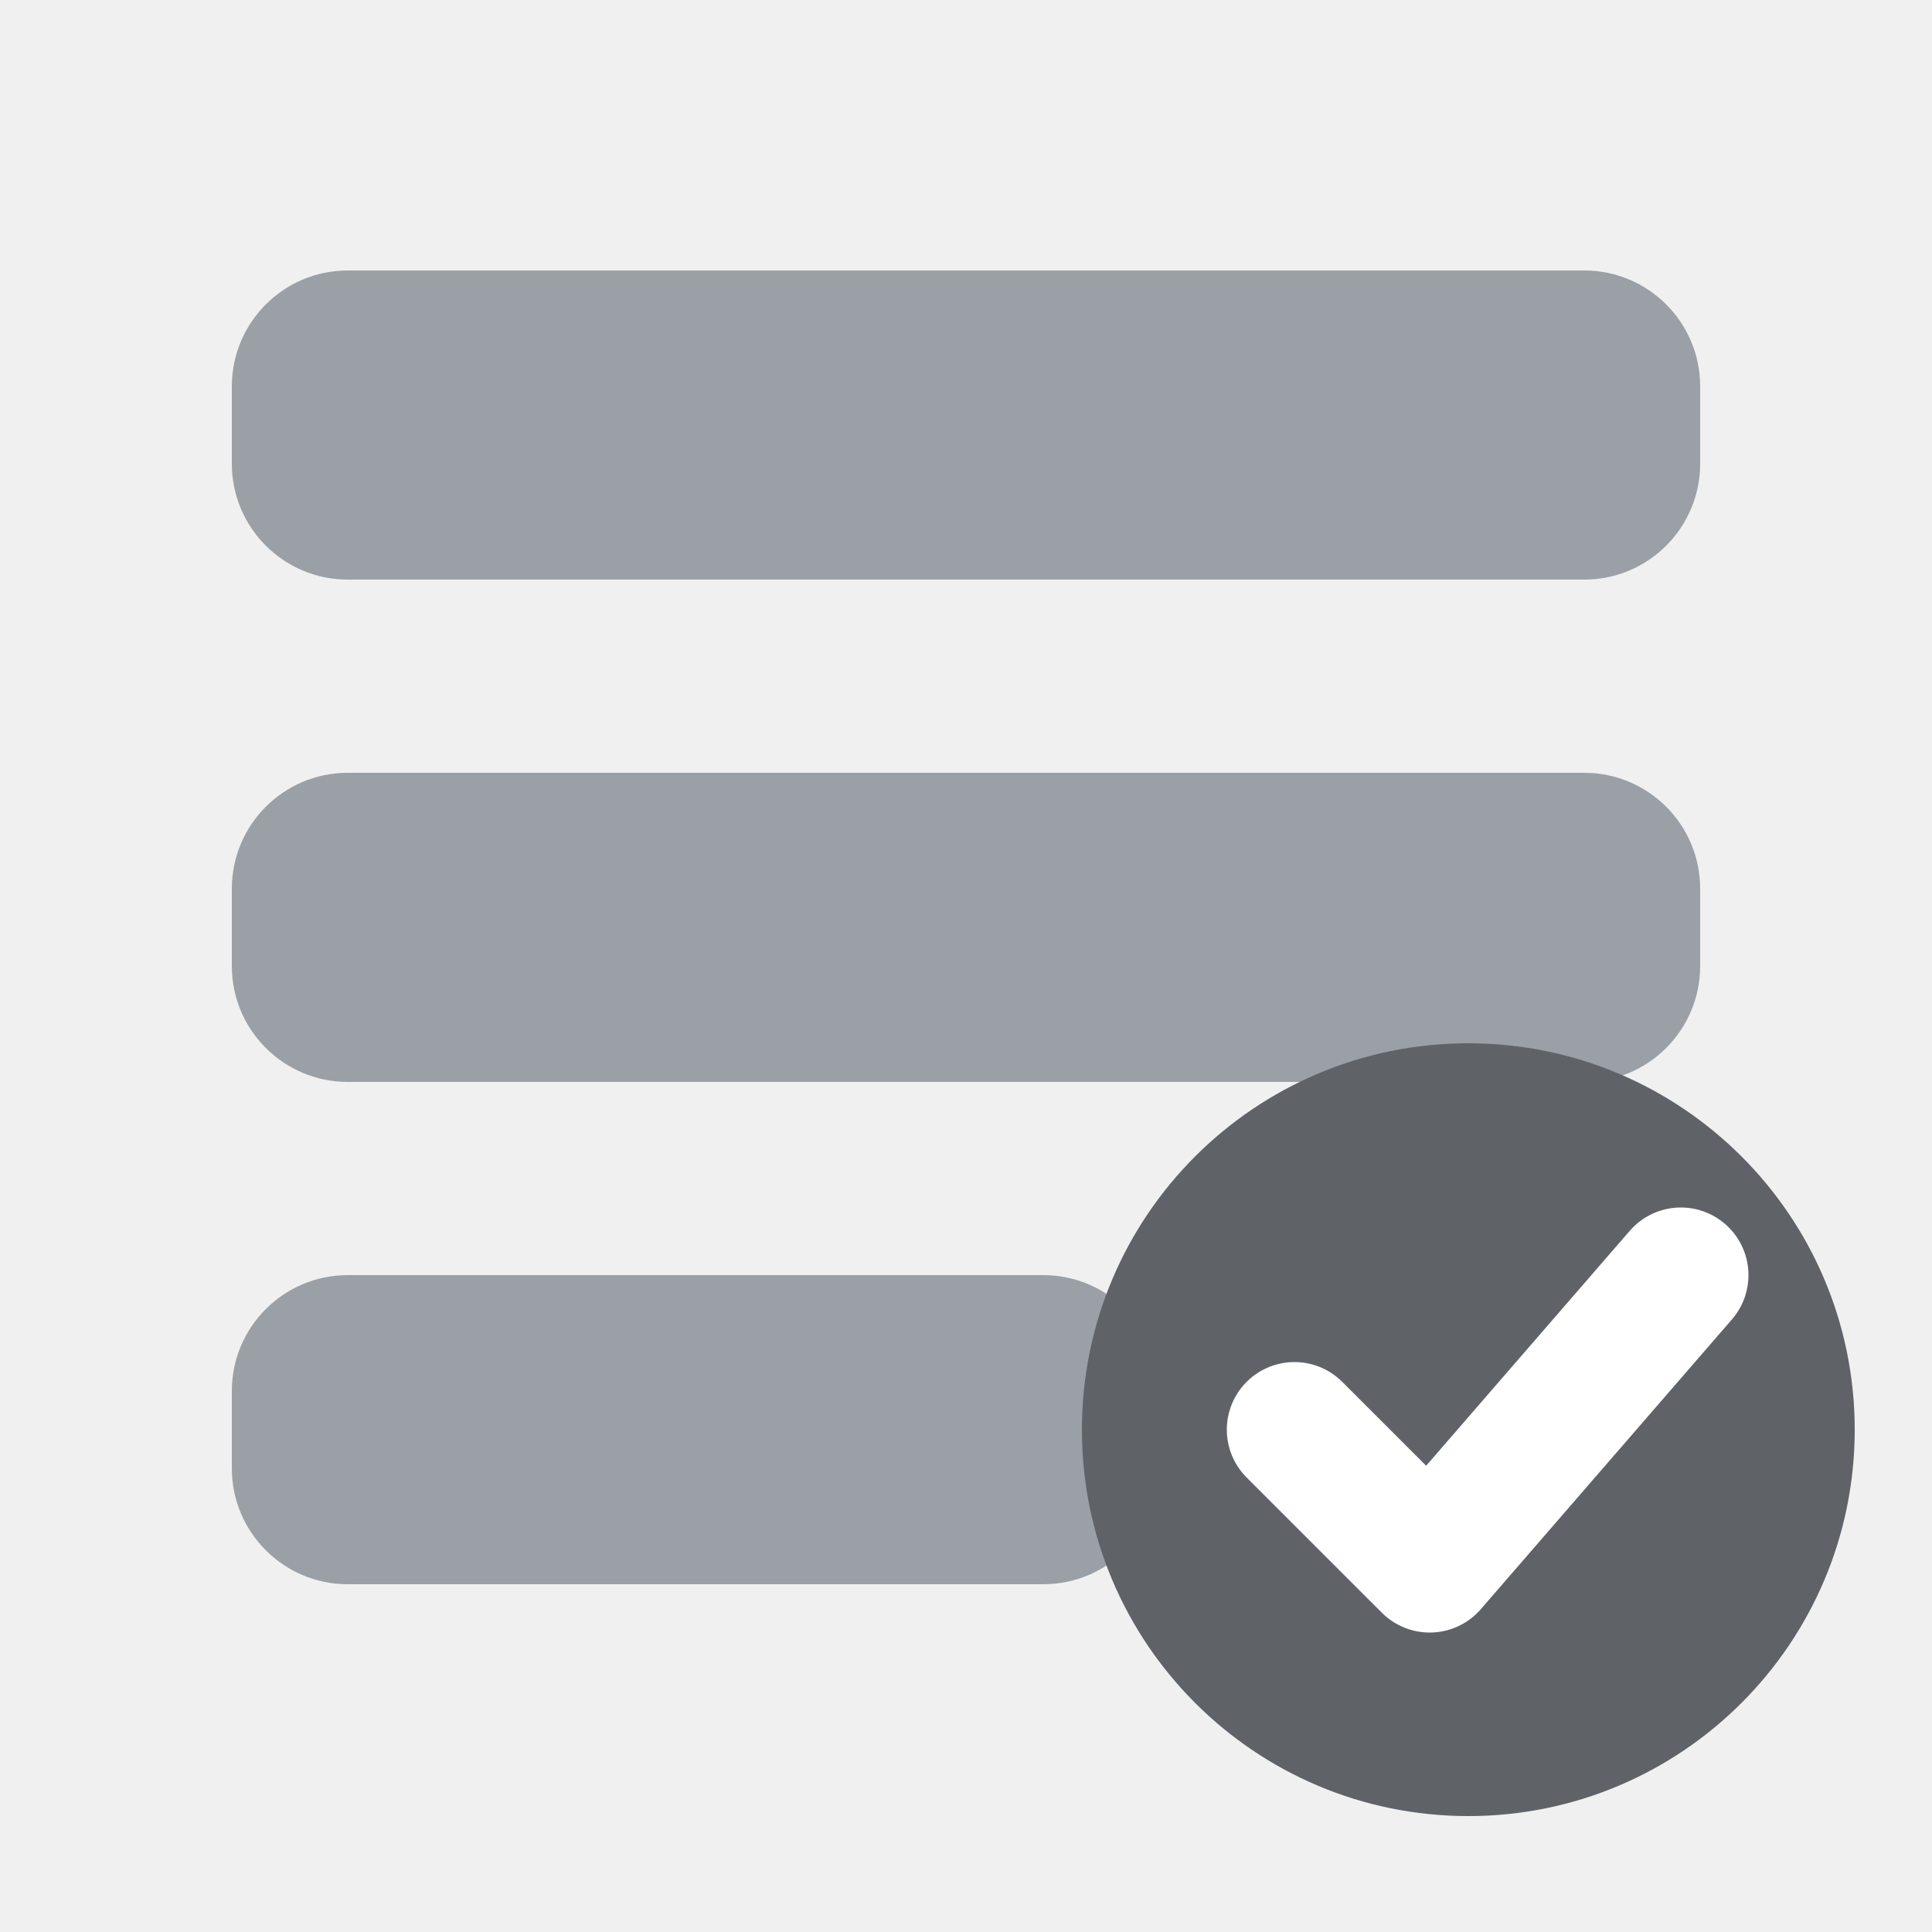
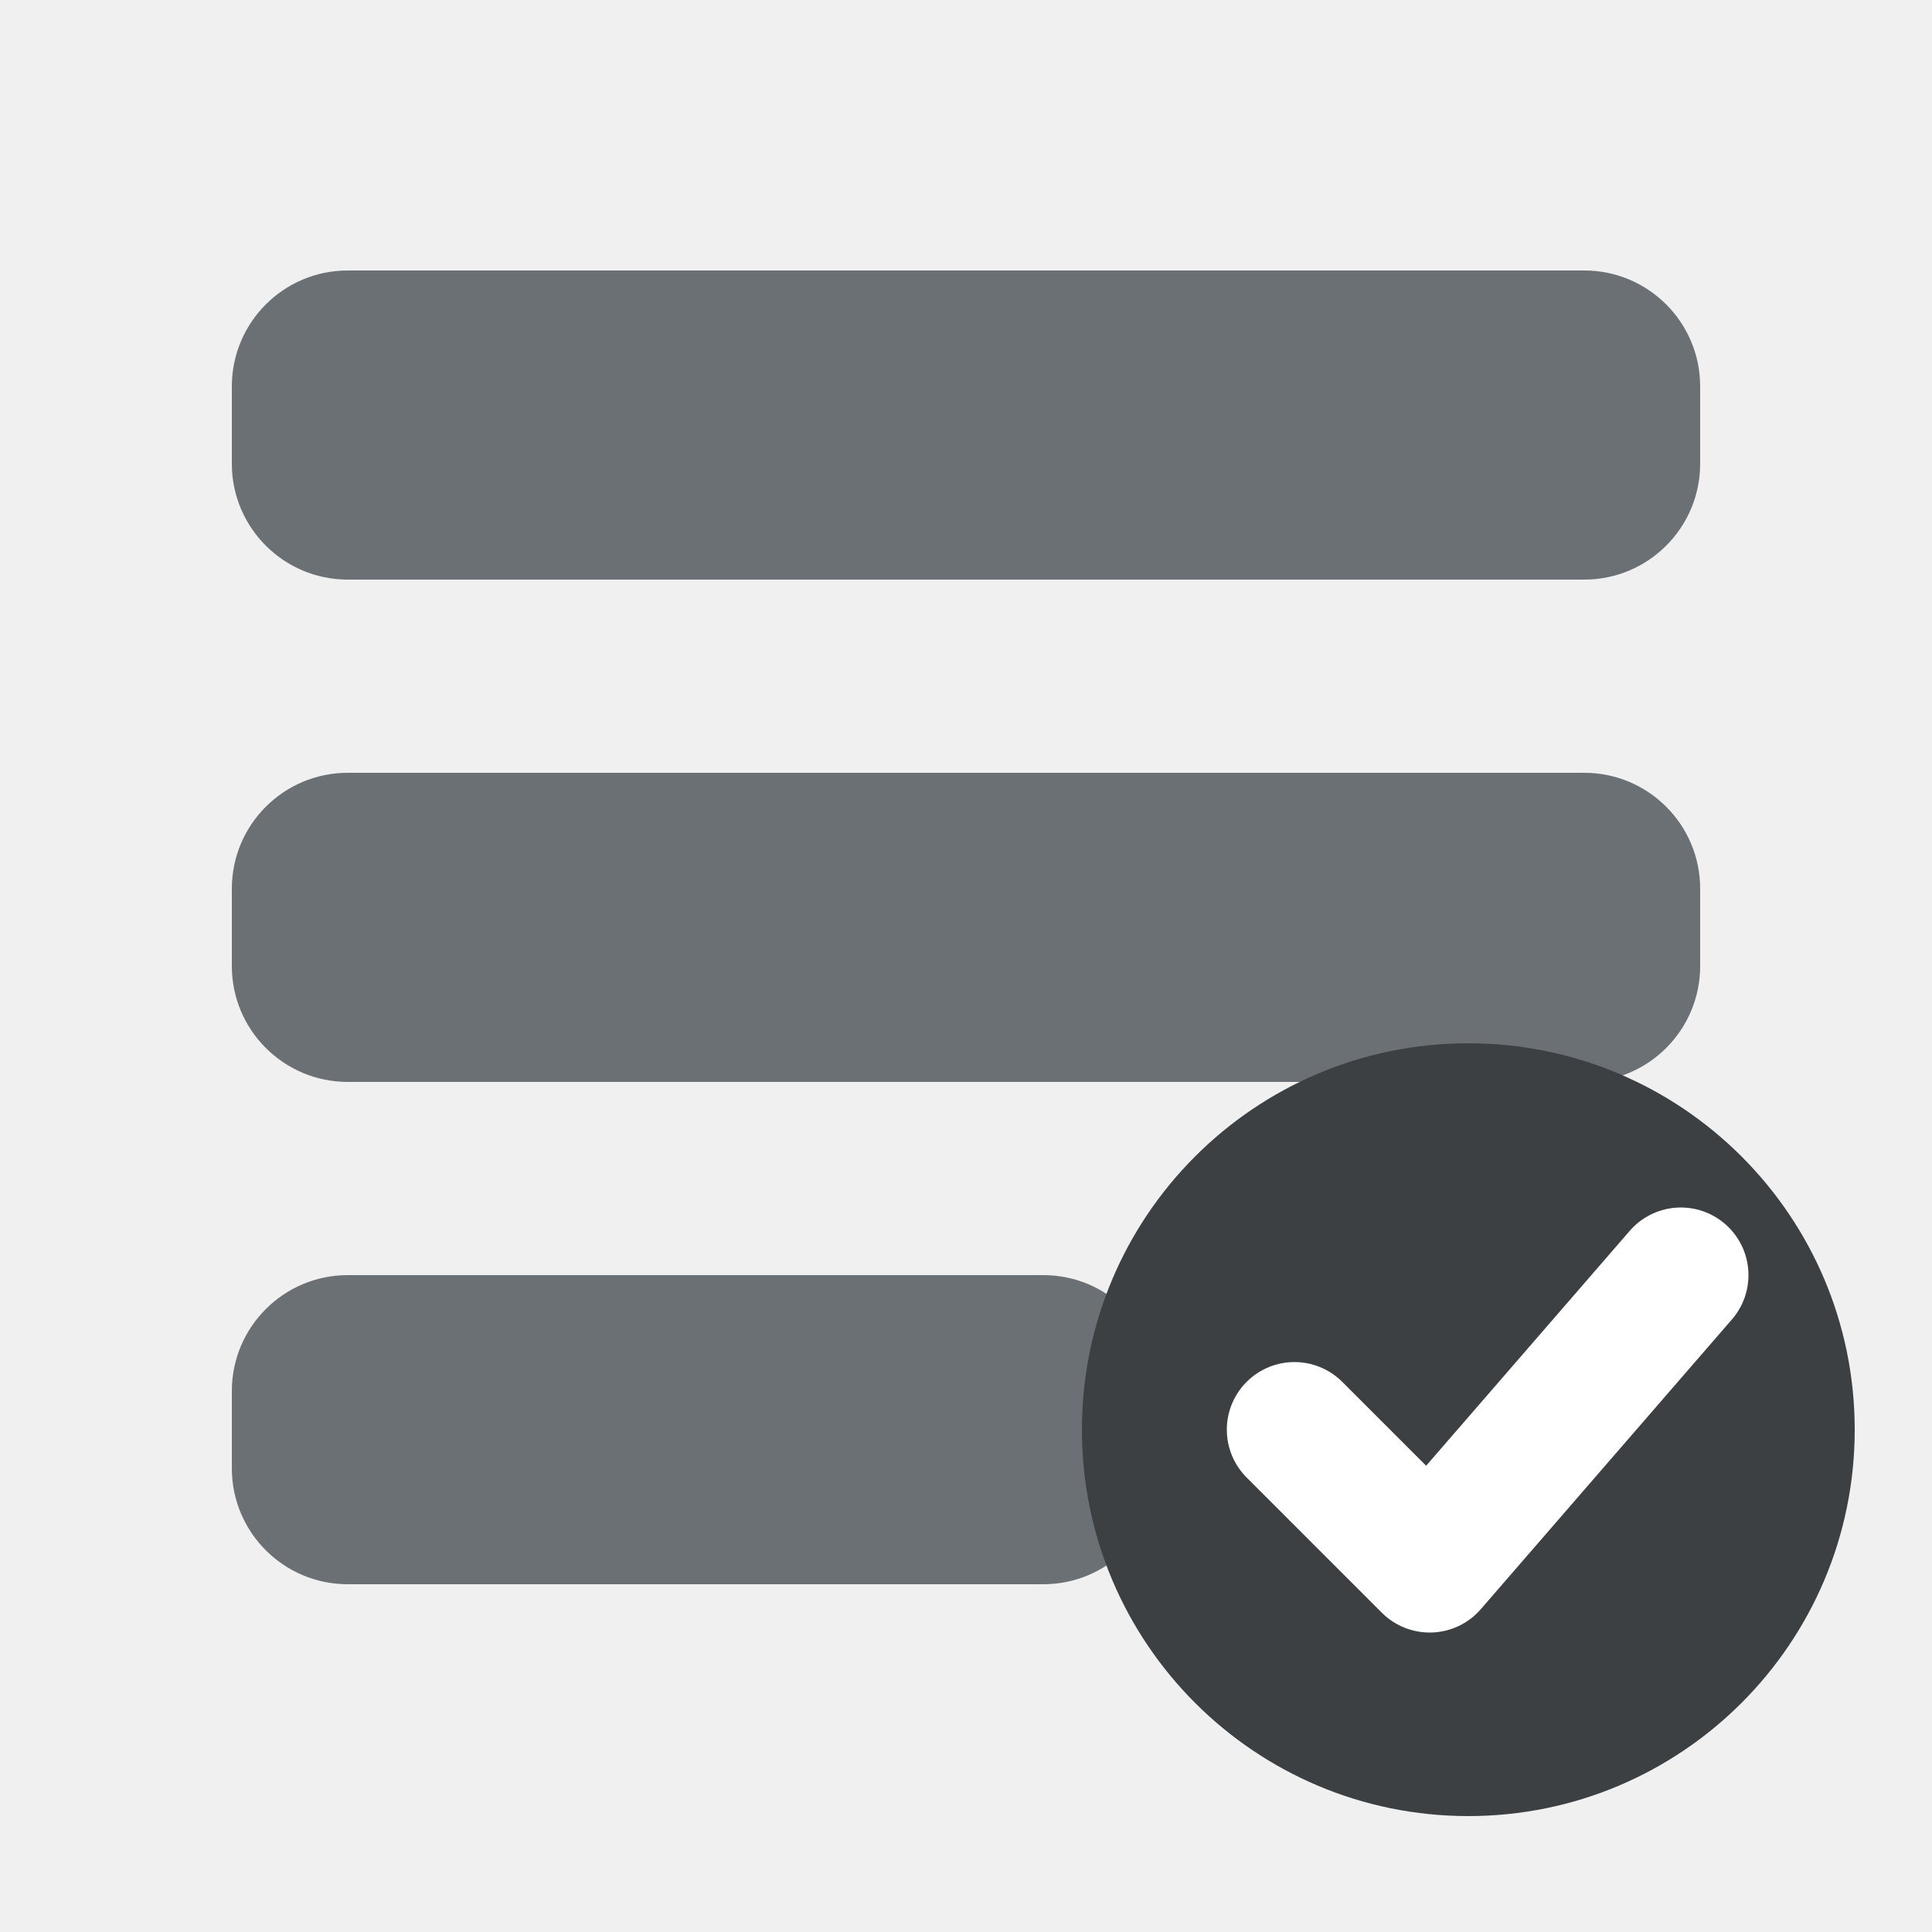
<svg xmlns="http://www.w3.org/2000/svg" viewBox="0 0 100 100" role="img" aria-label="Trust Registry Explorer Logo (Preview)">
-   <rect x="12" y="14" width="76" height="16" rx="6" fill="#9AA0A6" />
-   <rect x="12" y="40" width="76" height="16" rx="6" fill="#9AA0A6" />
-   <rect x="12" y="66" width="48" height="16" rx="6" fill="#9AA0A6" />
-   <circle cx="76" cy="74" r="20" fill="#5F6368" />
-   <path d="M67 74 L74 81 L87 66" fill="none" stroke="#ffffff" stroke-width="7" stroke-linecap="round" stroke-linejoin="round" />
+   <style>
+     /* Grau, &gt;= 4.5:1 gegen weisse (hell) bzw. #202124 (dunkel) Tab-Hintergruende */
+     .bar { fill: #6B7075; }
+     .seal { fill: #3C4043; }
+     .check { stroke: #ffffff; }
+     @media (prefers-color-scheme: dark) {
+       .bar { fill: #9AA0A6; }
+       .seal { fill: #D0D3D6; }
+       .check { stroke: #202124; }
+     }
+   </style>
+   <rect class="bar" x="12" y="14" width="76" height="16" rx="6" />
+   <rect class="bar" x="12" y="40" width="76" height="16" rx="6" />
+   <rect class="bar" x="12" y="66" width="48" height="16" rx="6" />
+   <circle class="seal" cx="76" cy="74" r="20" />
+   <path class="check" d="M67 74 L74 81 L87 66" fill="none" stroke-width="7" stroke-linecap="round" stroke-linejoin="round" />
</svg>
